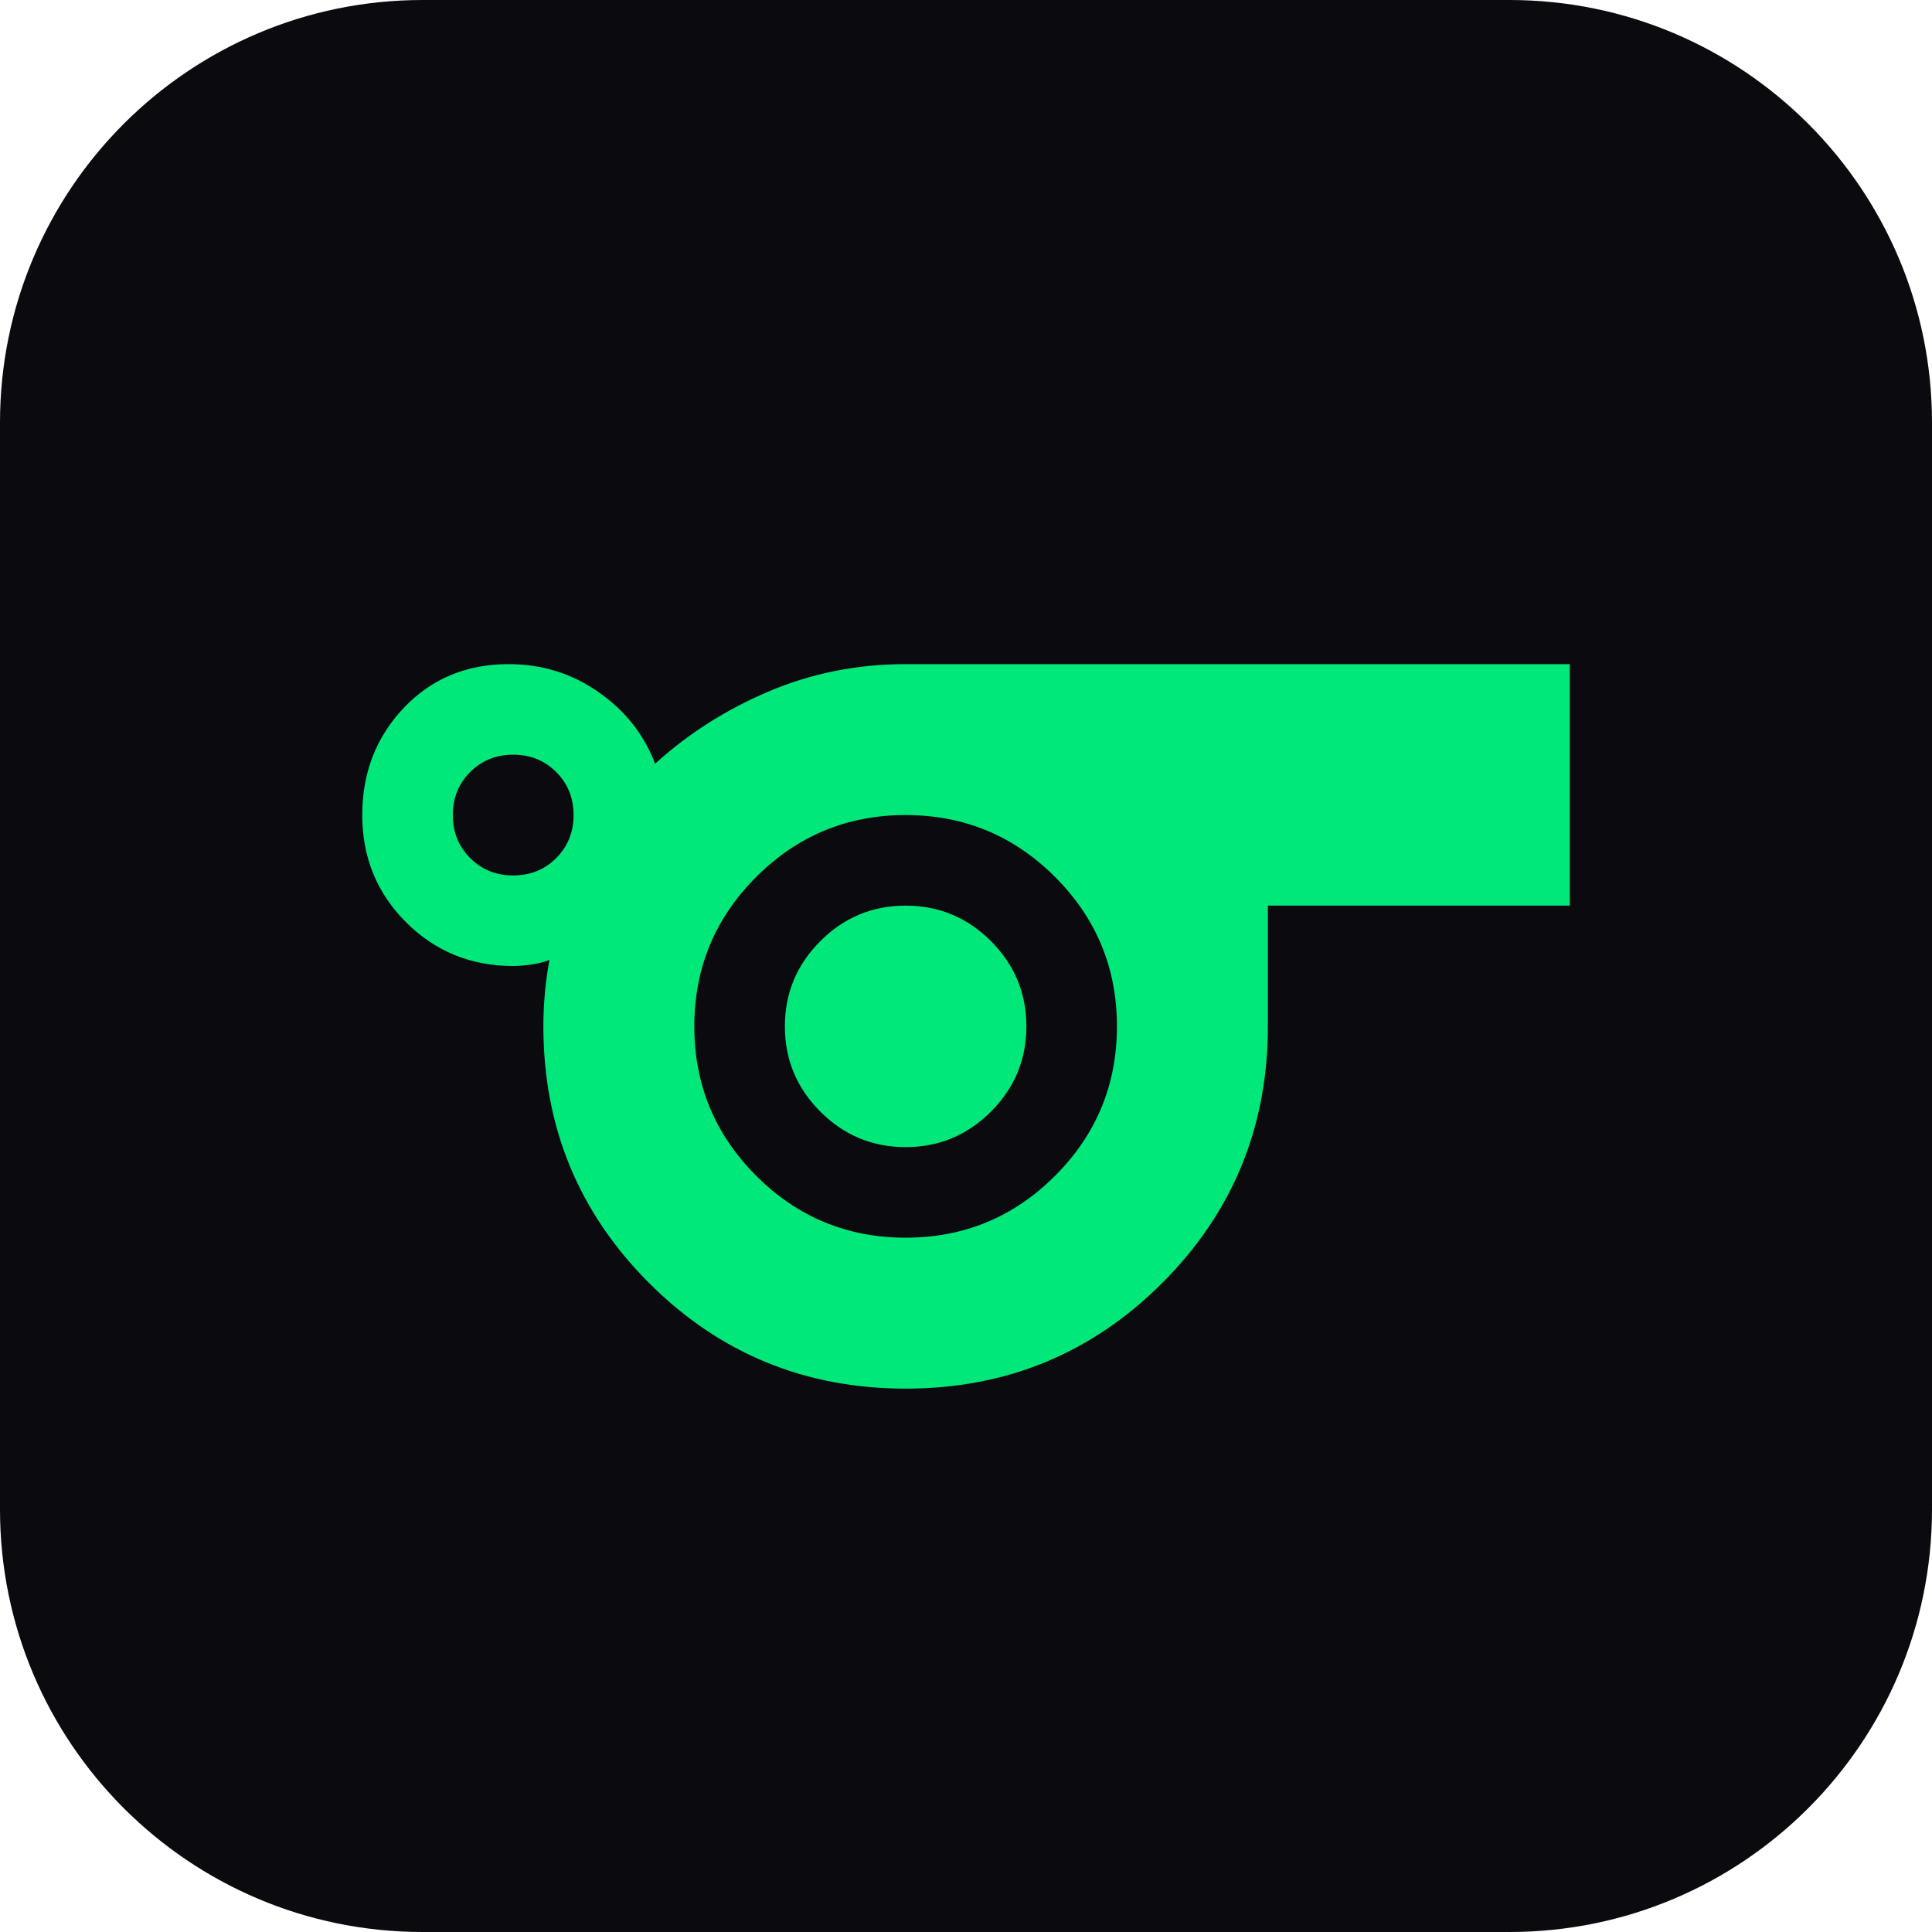
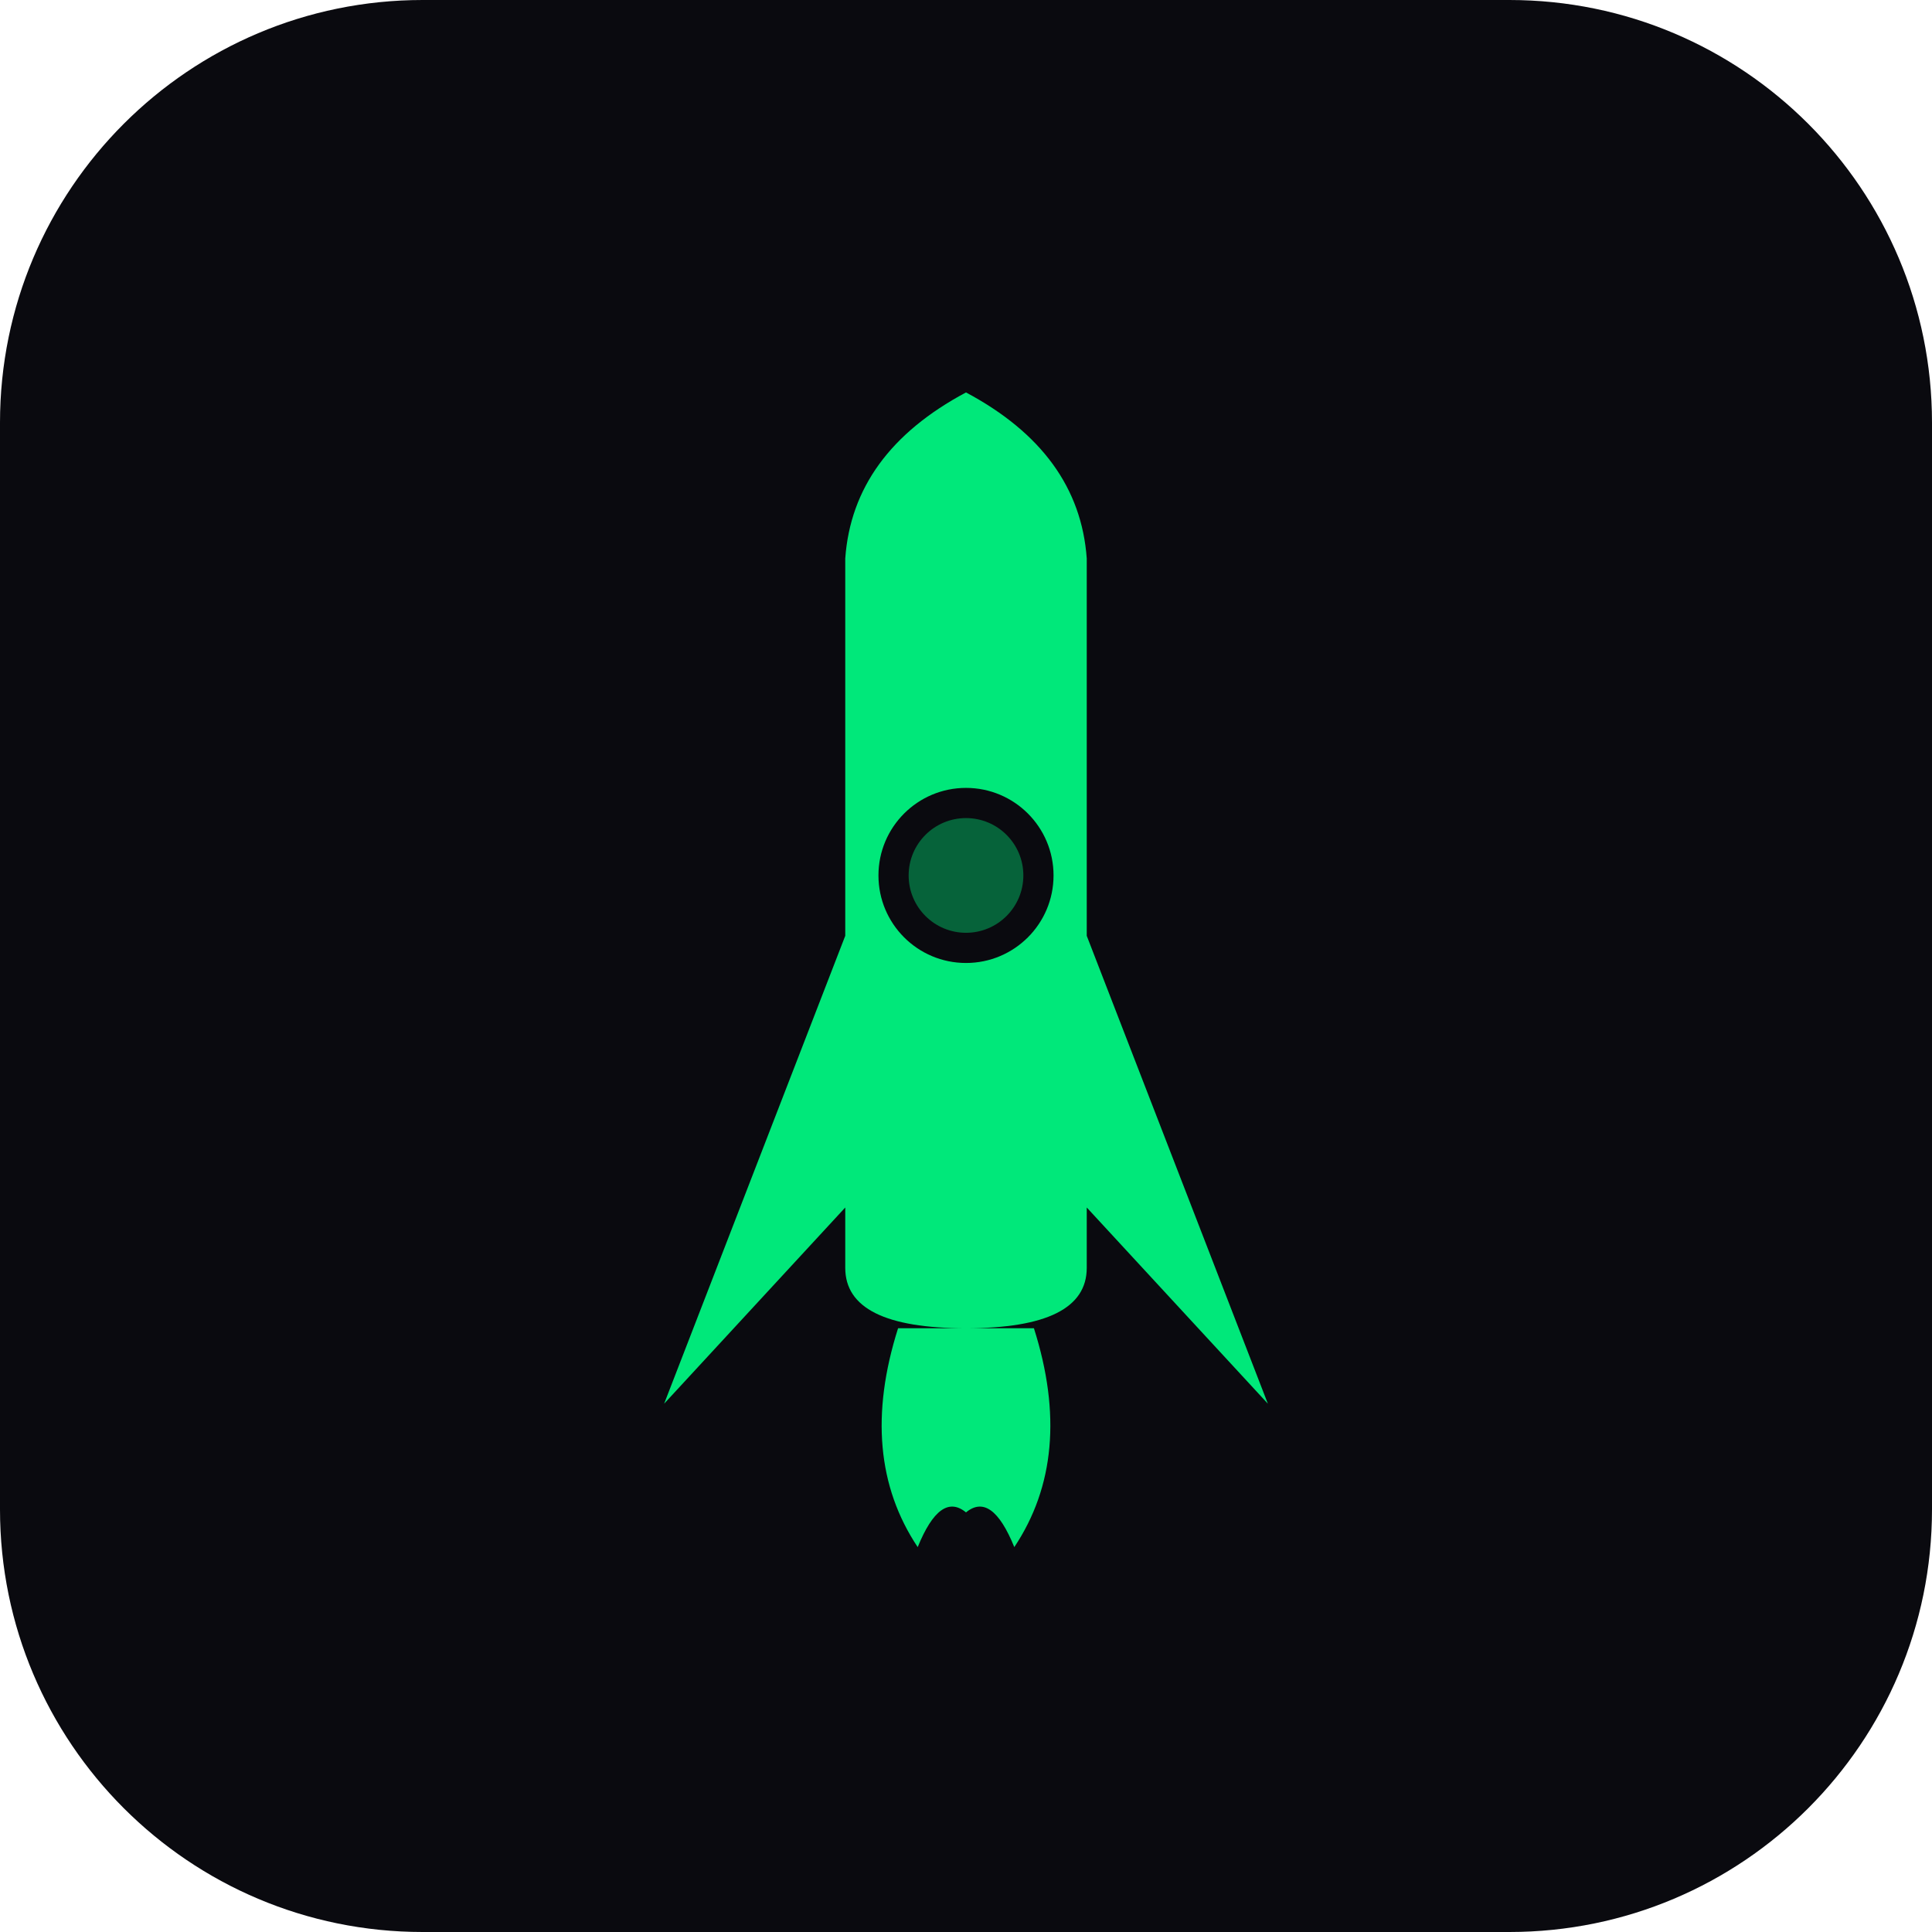
<svg xmlns="http://www.w3.org/2000/svg" viewBox="0 0 512 512">
  <rect width="512" height="512" rx="112" fill="#0a0a0f" />
  <svg x="64" y="64" width="384" height="384" viewBox="0 -960 960 960">
-     <path d="M440-200q-100 0-170-70t-70-170q0-11 1-22t3-22q-5 2-12 3t-12 1q-42 0-71-29t-29-71q0-42 27.5-71t69.5-29q33 0 59.5 18.5T274-614q33-30 75.5-48t90.5-18h440v160H680v80q0 100-70 170t-170 70ZM208.5-551.5Q220-563 220-580t-11.5-28.5Q197-620 180-620t-28.5 11.5Q140-597 140-580t11.5 28.5Q163-540 180-540t28.5-11.5ZM539-341q41-41 41-99t-41-99q-41-41-99-41t-99 41q-41 41-41 99t41 99q41 41 99 41t99-41Zm-42.5-42.5Q520-407 520-440t-23.5-56.5Q473-520 440-520t-56.5 23.5Q360-473 360-440t23.5 56.5Q407-360 440-360t56.5-23.5ZM440-440Z" fill="#00e87a" />
+     <path d="M480-860Q555-820 560-750L560-280Q560-240 480-240Q400-240 400-280L400-750Q405-820 480-860ZM400-500L280-190 400-320ZM560-500L680-190 560-320ZM435-240Q408-155 448-95Q463-132 480-118Q497-132 512-95Q552-155 525-240Z" fill="#00e87a" />
+     <circle cx="480" cy="-540" r="58" fill="#0a0a0f" />
+     <circle cx="480" cy="-540" r="38" fill="#00e87a" opacity="0.4" />
  </svg>
</svg>
